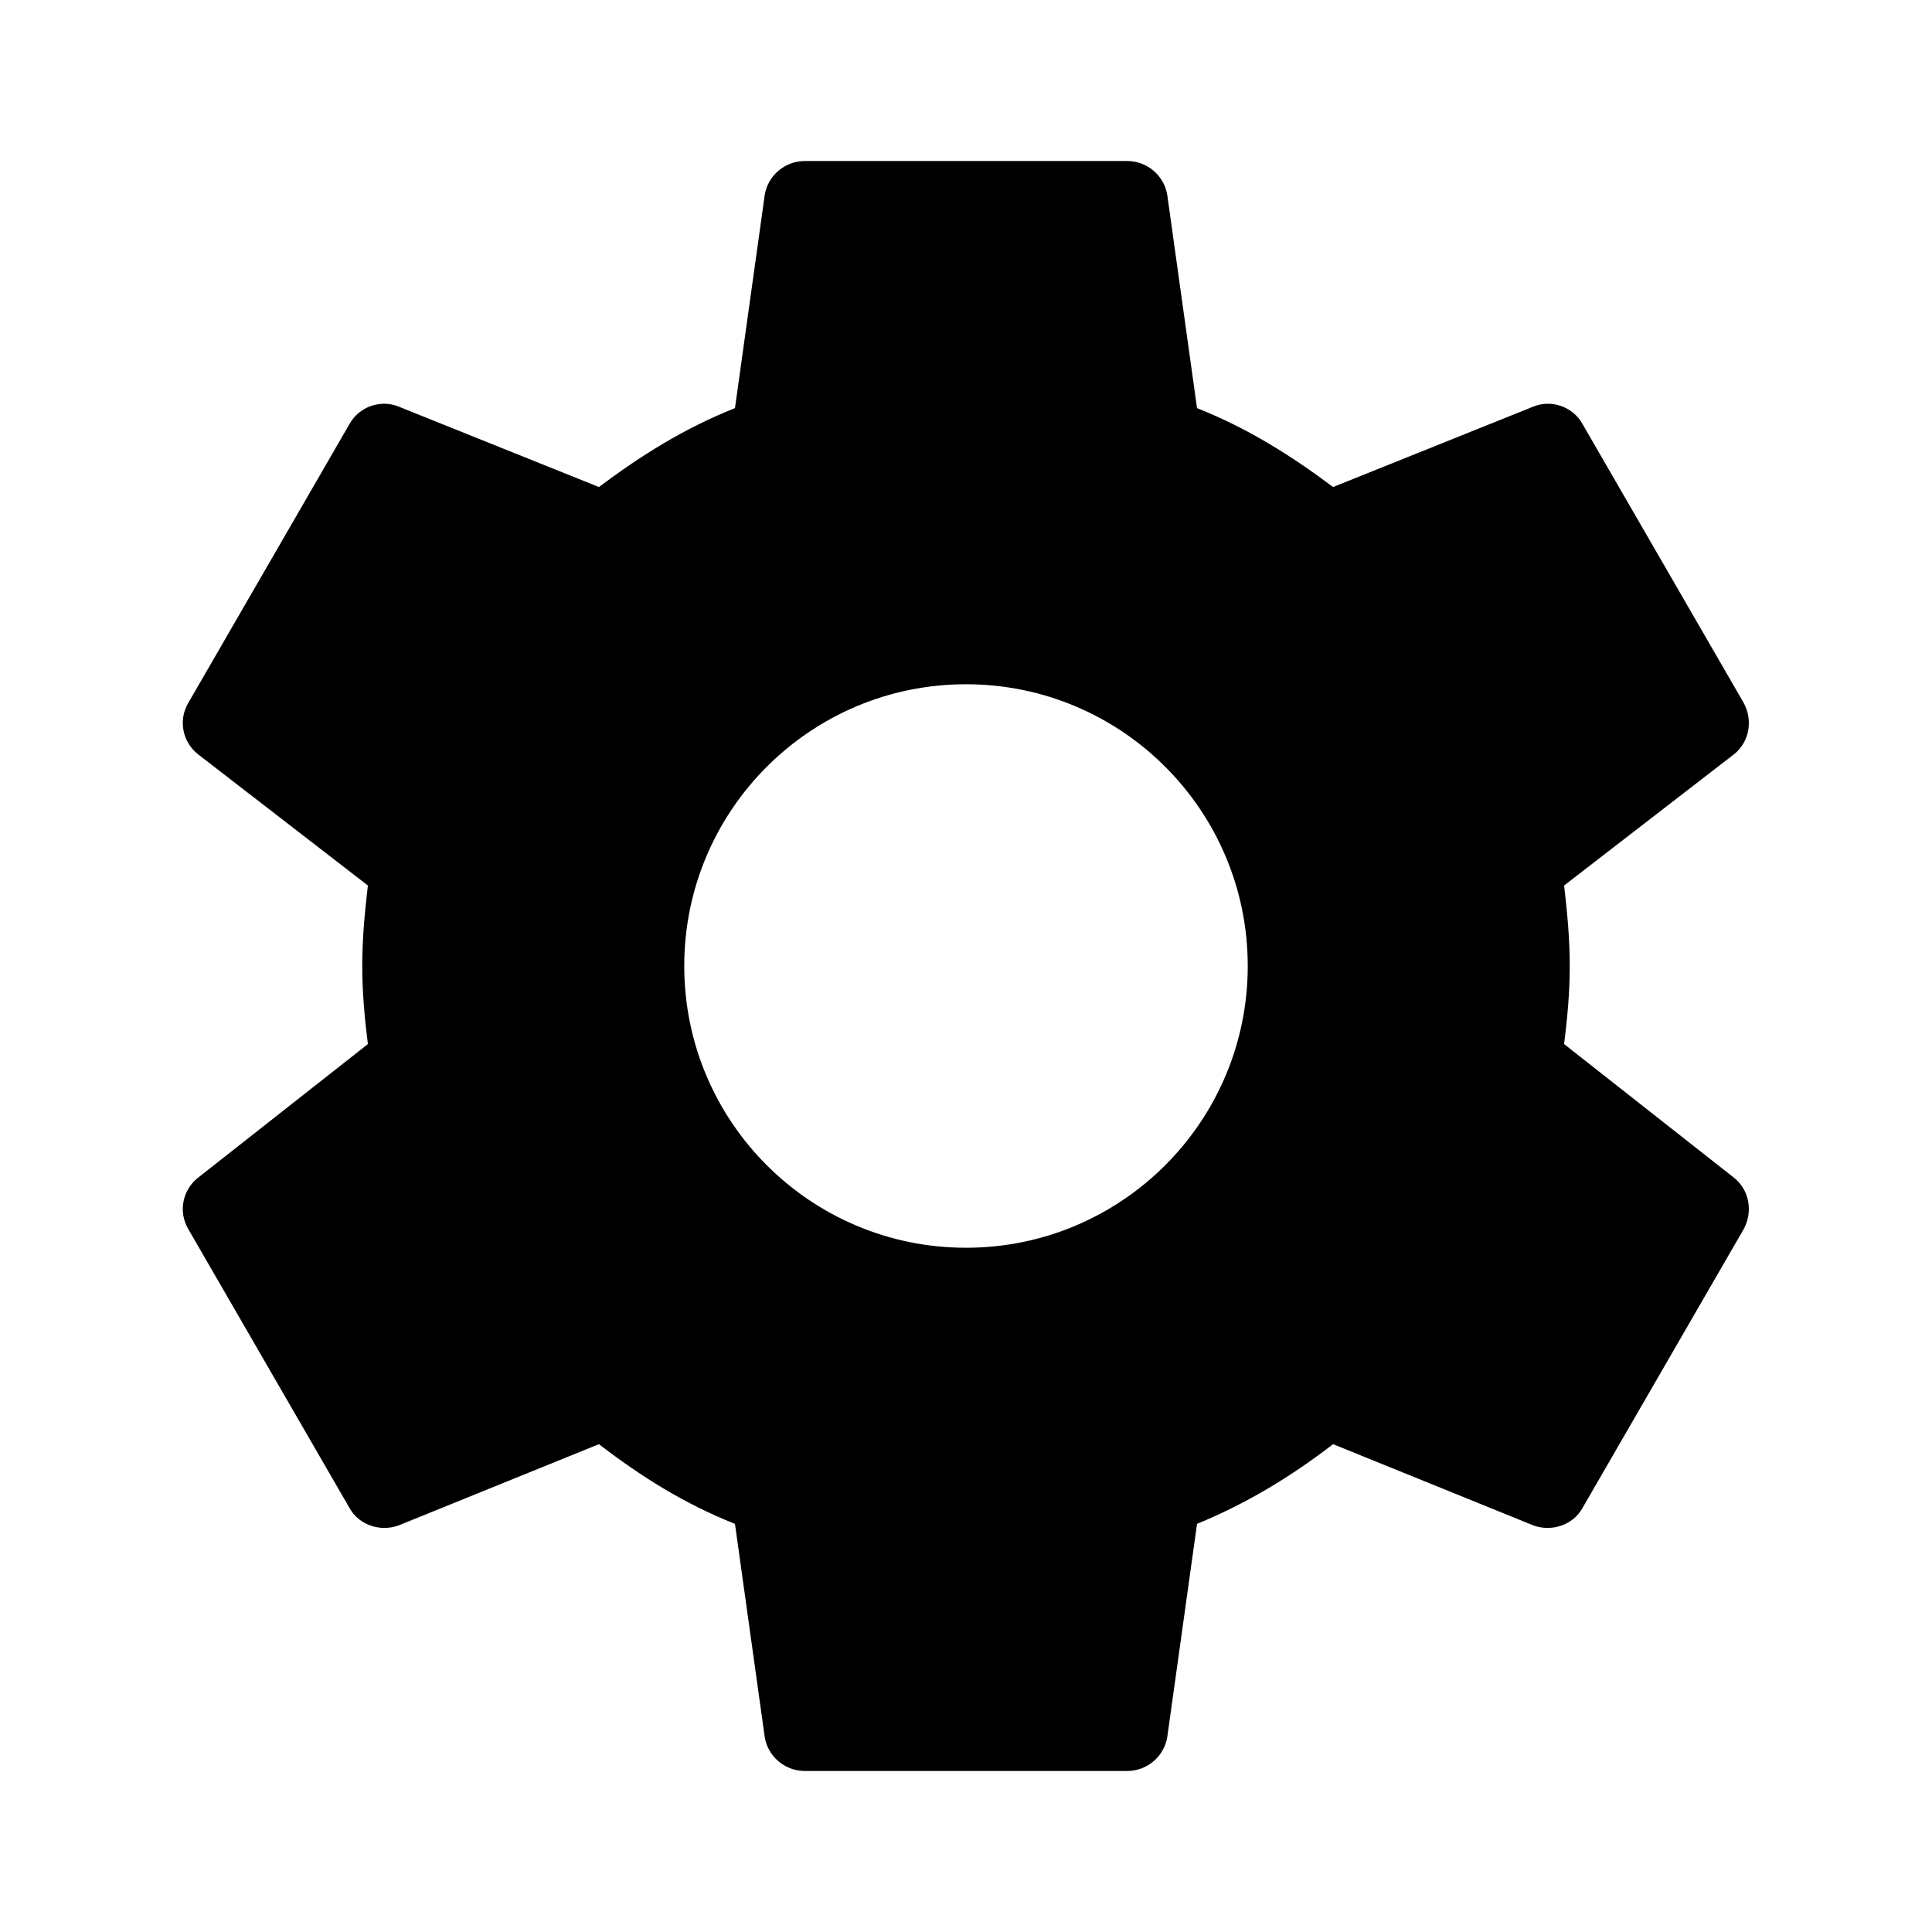
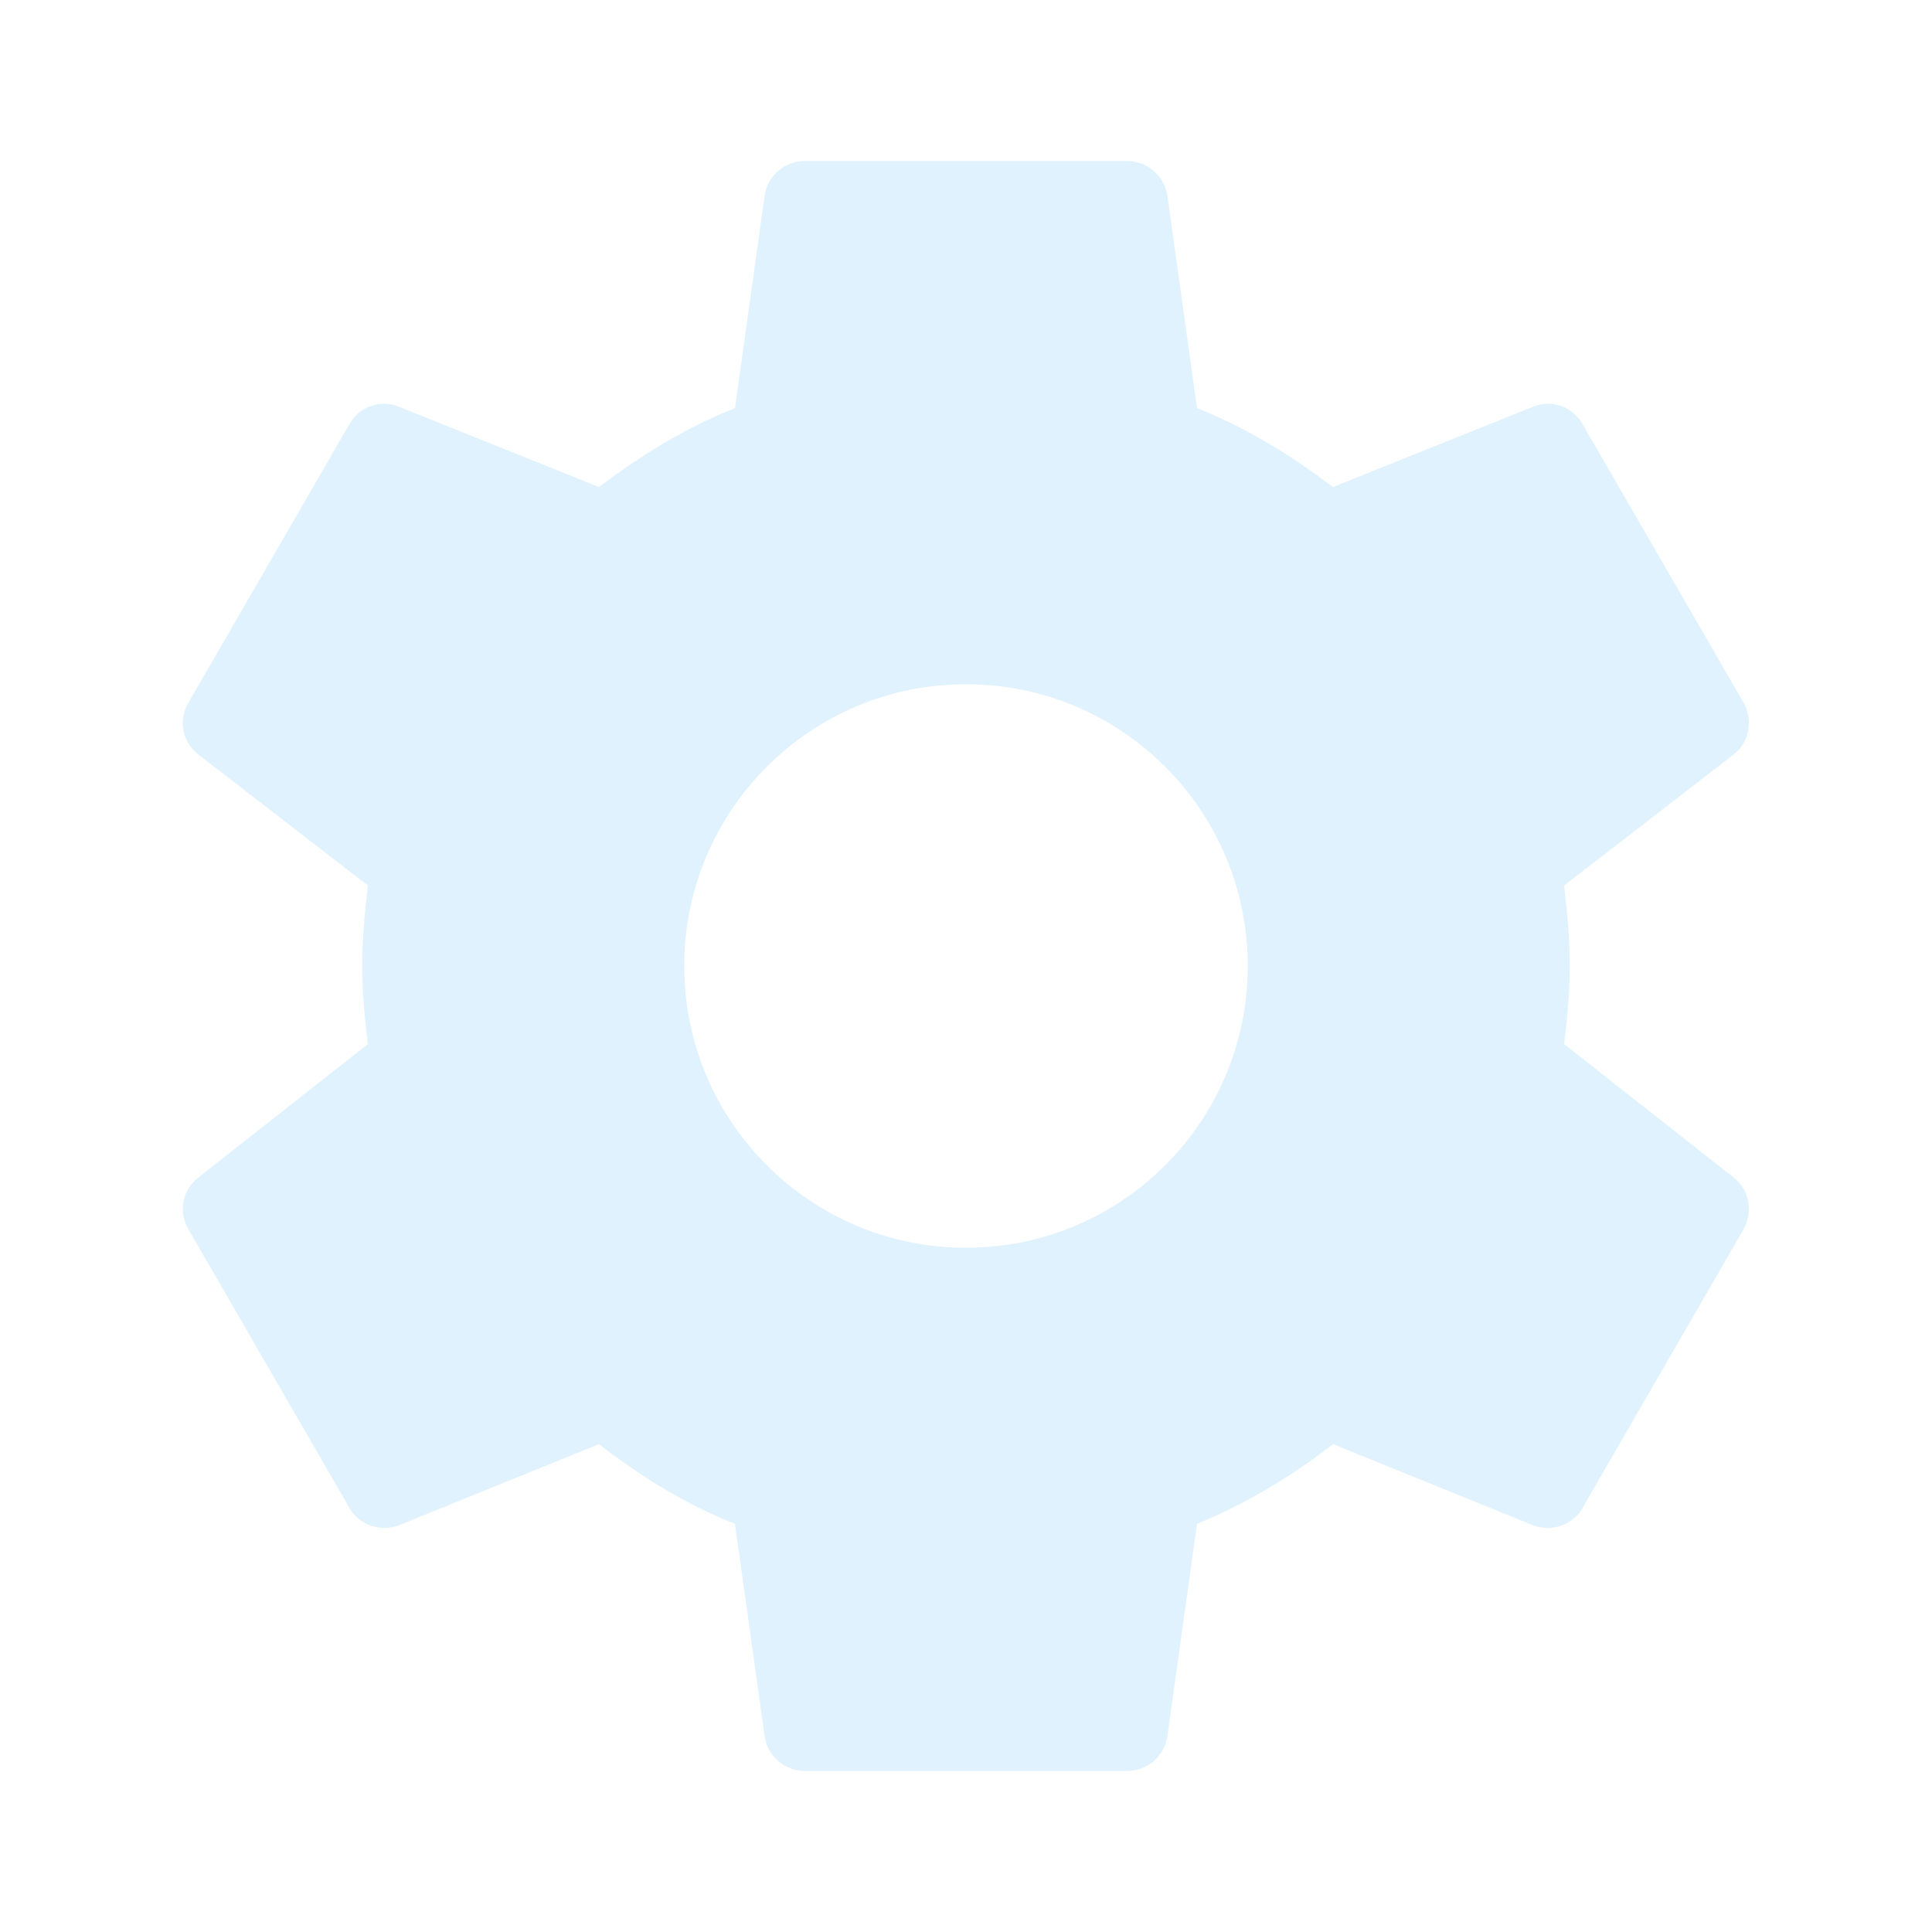
<svg xmlns="http://www.w3.org/2000/svg" viewBox="0 0 24 24">
-   <path d="M12,15.5A3.5,3.5 0 0,1 8.5,12A3.5,3.5 0 0,1 12,8.5A3.5,3.5 0 0,1 15.5,12A3.5,3.5 0 0,1 12,15.5M19.43,12.97C19.47,12.65 19.5,12.33 19.5,12C19.5,11.67 19.47,11.34 19.43,11L21.54,9.37C21.73,9.22 21.78,8.95 21.66,8.73L19.66,5.27C19.54,5.05 19.27,4.96 19.05,5.05L16.56,6.05C16.04,5.66 15.5,5.32 14.87,5.07L14.5,2.42C14.46,2.18 14.25,2 14,2H10C9.75,2 9.54,2.18 9.5,2.42L9.13,5.07C8.5,5.32 7.96,5.66 7.44,6.05L4.95,5.05C4.73,4.96 4.46,5.05 4.34,5.27L2.34,8.73C2.21,8.95 2.27,9.22 2.46,9.37L4.57,11C4.53,11.34 4.5,11.67 4.5,12C4.5,12.33 4.53,12.65 4.57,12.97L2.46,14.63C2.27,14.78 2.21,15.05 2.34,15.27L4.34,18.73C4.46,18.95 4.73,19.03 4.95,18.95L7.44,17.94C7.96,18.34 8.5,18.68 9.13,18.93L9.5,21.58C9.54,21.82 9.75,22 10,22H14C14.25,22 14.46,21.82 14.5,21.58L14.87,18.93C15.5,18.67 16.04,18.34 16.56,17.94L19.05,18.95C19.27,19.03 19.54,18.95 19.66,18.73L21.66,15.27C21.78,15.05 21.73,14.78 21.54,14.63L19.43,12.97Z" />
+   <path d="M12,15.5A3.5,3.5 0 0,1 8.5,12A3.5,3.5 0 0,1 12,8.5A3.5,3.5 0 0,1 15.5,12A3.5,3.5 0 0,1 12,15.5M19.43,12.97C19.47,12.65 19.5,12.33 19.5,12C19.5,11.67 19.47,11.34 19.43,11L21.54,9.37C21.73,9.22 21.78,8.95 21.66,8.73L19.66,5.27C19.54,5.05 19.27,4.96 19.05,5.05L16.56,6.05C16.04,5.66 15.5,5.32 14.87,5.07L14.5,2.42C14.46,2.18 14.25,2 14,2H10C9.75,2 9.54,2.18 9.5,2.42L9.13,5.07C8.5,5.32 7.96,5.66 7.44,6.05L4.95,5.05C4.73,4.96 4.46,5.05 4.34,5.27L2.34,8.73C2.21,8.95 2.27,9.22 2.46,9.37L4.57,11C4.53,11.34 4.5,11.67 4.5,12C4.5,12.33 4.53,12.65 4.57,12.97L2.46,14.63C2.27,14.78 2.21,15.05 2.34,15.27L4.34,18.73C4.46,18.95 4.73,19.03 4.95,18.95L7.44,17.94C7.96,18.34 8.5,18.68 9.13,18.93L9.5,21.58C9.54,21.82 9.75,22 10,22H14C14.25,22 14.46,21.82 14.5,21.58L14.87,18.93C15.5,18.67 16.04,18.34 16.56,17.94L19.05,18.95C19.27,19.03 19.54,18.95 19.66,18.73L21.66,15.27C21.78,15.05 21.73,14.78 21.54,14.63L19.43,12.97Z" fill="#e0f2fe" />
</svg>
